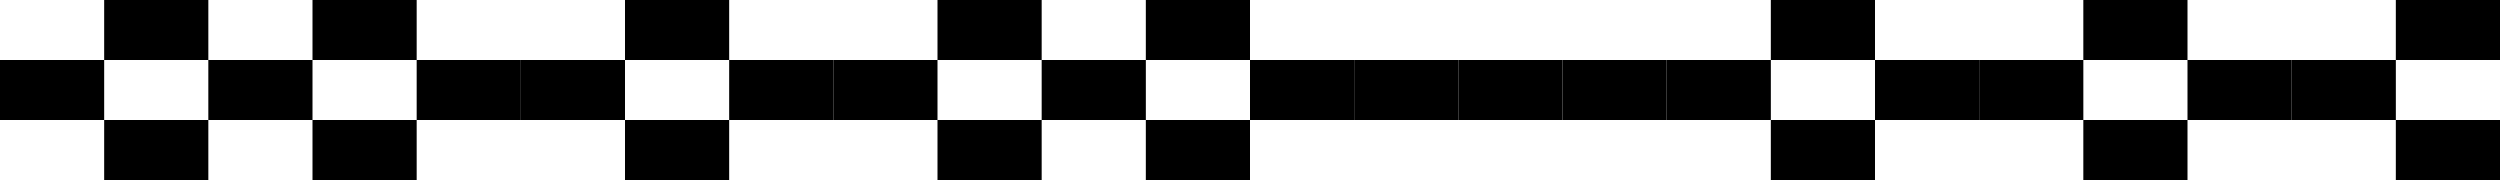
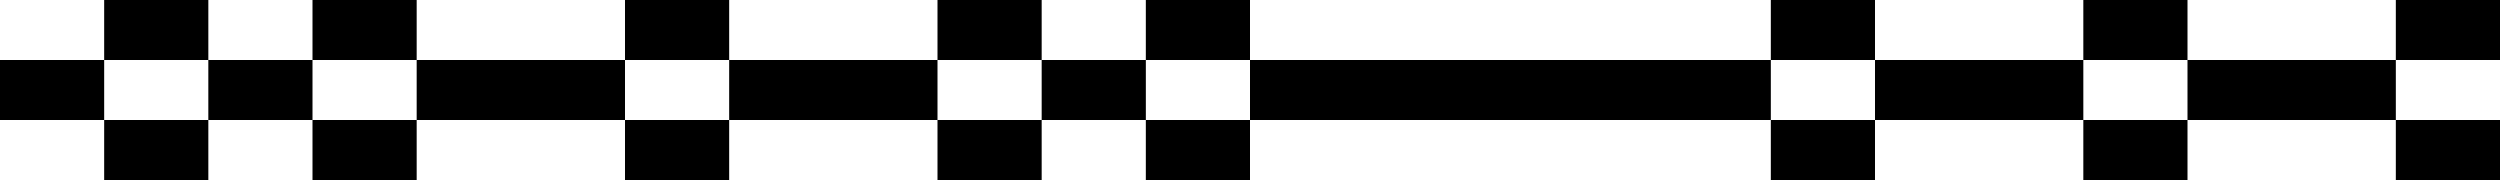
<svg xmlns="http://www.w3.org/2000/svg" viewBox="0 0 250 18" role="presentation" focusable="false" aria-hidden="true" style="color: #000000; overflow: visible;">
  <defs>
    <clipPath id="bar-bounds-0-0-250-18">
      <rect x="0" y="0" width="250" height="18" />
    </clipPath>
  </defs>
  <g clip-path="url(#bar-bounds-0-0-250-18)">
    <rect x="0" y="6" width="10.417" height="6" fill="currentColor" />
    <rect x="10.417" y="0" width="10.417" height="6" fill="currentColor" />
    <rect x="10.417" y="12" width="10.417" height="6" fill="currentColor" />
    <rect x="20.833" y="6" width="10.417" height="6" fill="currentColor" />
    <rect x="31.25" y="0" width="10.417" height="6" fill="currentColor" />
    <rect x="31.25" y="12" width="10.417" height="6" fill="currentColor" />
-     <rect x="41.667" y="6" width="10.417" height="6" fill="currentColor" />
-     <rect x="52.083" y="6" width="10.417" height="6" fill="currentColor" />
+     <rect x="41.667" y="6" width="20.833" height="6" fill="currentColor" />
    <rect x="62.5" y="0" width="10.417" height="6" fill="currentColor" />
    <rect x="62.5" y="12" width="10.417" height="6" fill="currentColor" />
-     <rect x="72.917" y="6" width="10.417" height="6" fill="currentColor" />
-     <rect x="83.333" y="6" width="10.417" height="6" fill="currentColor" />
+     <rect x="72.917" y="6" width="20.833" height="6" fill="currentColor" />
    <rect x="93.75" y="0" width="10.417" height="6" fill="currentColor" />
    <rect x="93.75" y="12" width="10.417" height="6" fill="currentColor" />
    <rect x="104.167" y="6" width="10.417" height="6" fill="currentColor" />
    <rect x="114.583" y="0" width="10.417" height="6" fill="currentColor" />
    <rect x="114.583" y="12" width="10.417" height="6" fill="currentColor" />
-     <rect x="125" y="6" width="10.417" height="6" fill="currentColor" />
-     <rect x="135.417" y="6" width="10.417" height="6" fill="currentColor" />
-     <rect x="145.833" y="6" width="10.417" height="6" fill="currentColor" />
-     <rect x="156.25" y="6" width="10.417" height="6" fill="currentColor" />
-     <rect x="166.667" y="6" width="10.417" height="6" fill="currentColor" />
+     <rect x="125" y="6" width="52.083" height="6" fill="currentColor" />
    <rect x="177.083" y="0" width="10.417" height="6" fill="currentColor" />
    <rect x="177.083" y="12" width="10.417" height="6" fill="currentColor" />
-     <rect x="187.5" y="6" width="10.417" height="6" fill="currentColor" />
-     <rect x="197.917" y="6" width="10.417" height="6" fill="currentColor" />
+     <rect x="187.5" y="6" width="20.833" height="6" fill="currentColor" />
    <rect x="208.333" y="0" width="10.417" height="6" fill="currentColor" />
    <rect x="208.333" y="12" width="10.417" height="6" fill="currentColor" />
-     <rect x="218.75" y="6" width="10.417" height="6" fill="currentColor" />
-     <rect x="229.167" y="6" width="10.417" height="6" fill="currentColor" />
+     <rect x="218.75" y="6" width="20.833" height="6" fill="currentColor" />
    <rect x="239.583" y="0" width="10.417" height="6" fill="currentColor" />
    <rect x="239.583" y="12" width="10.417" height="6" fill="currentColor" />
  </g>
</svg>
